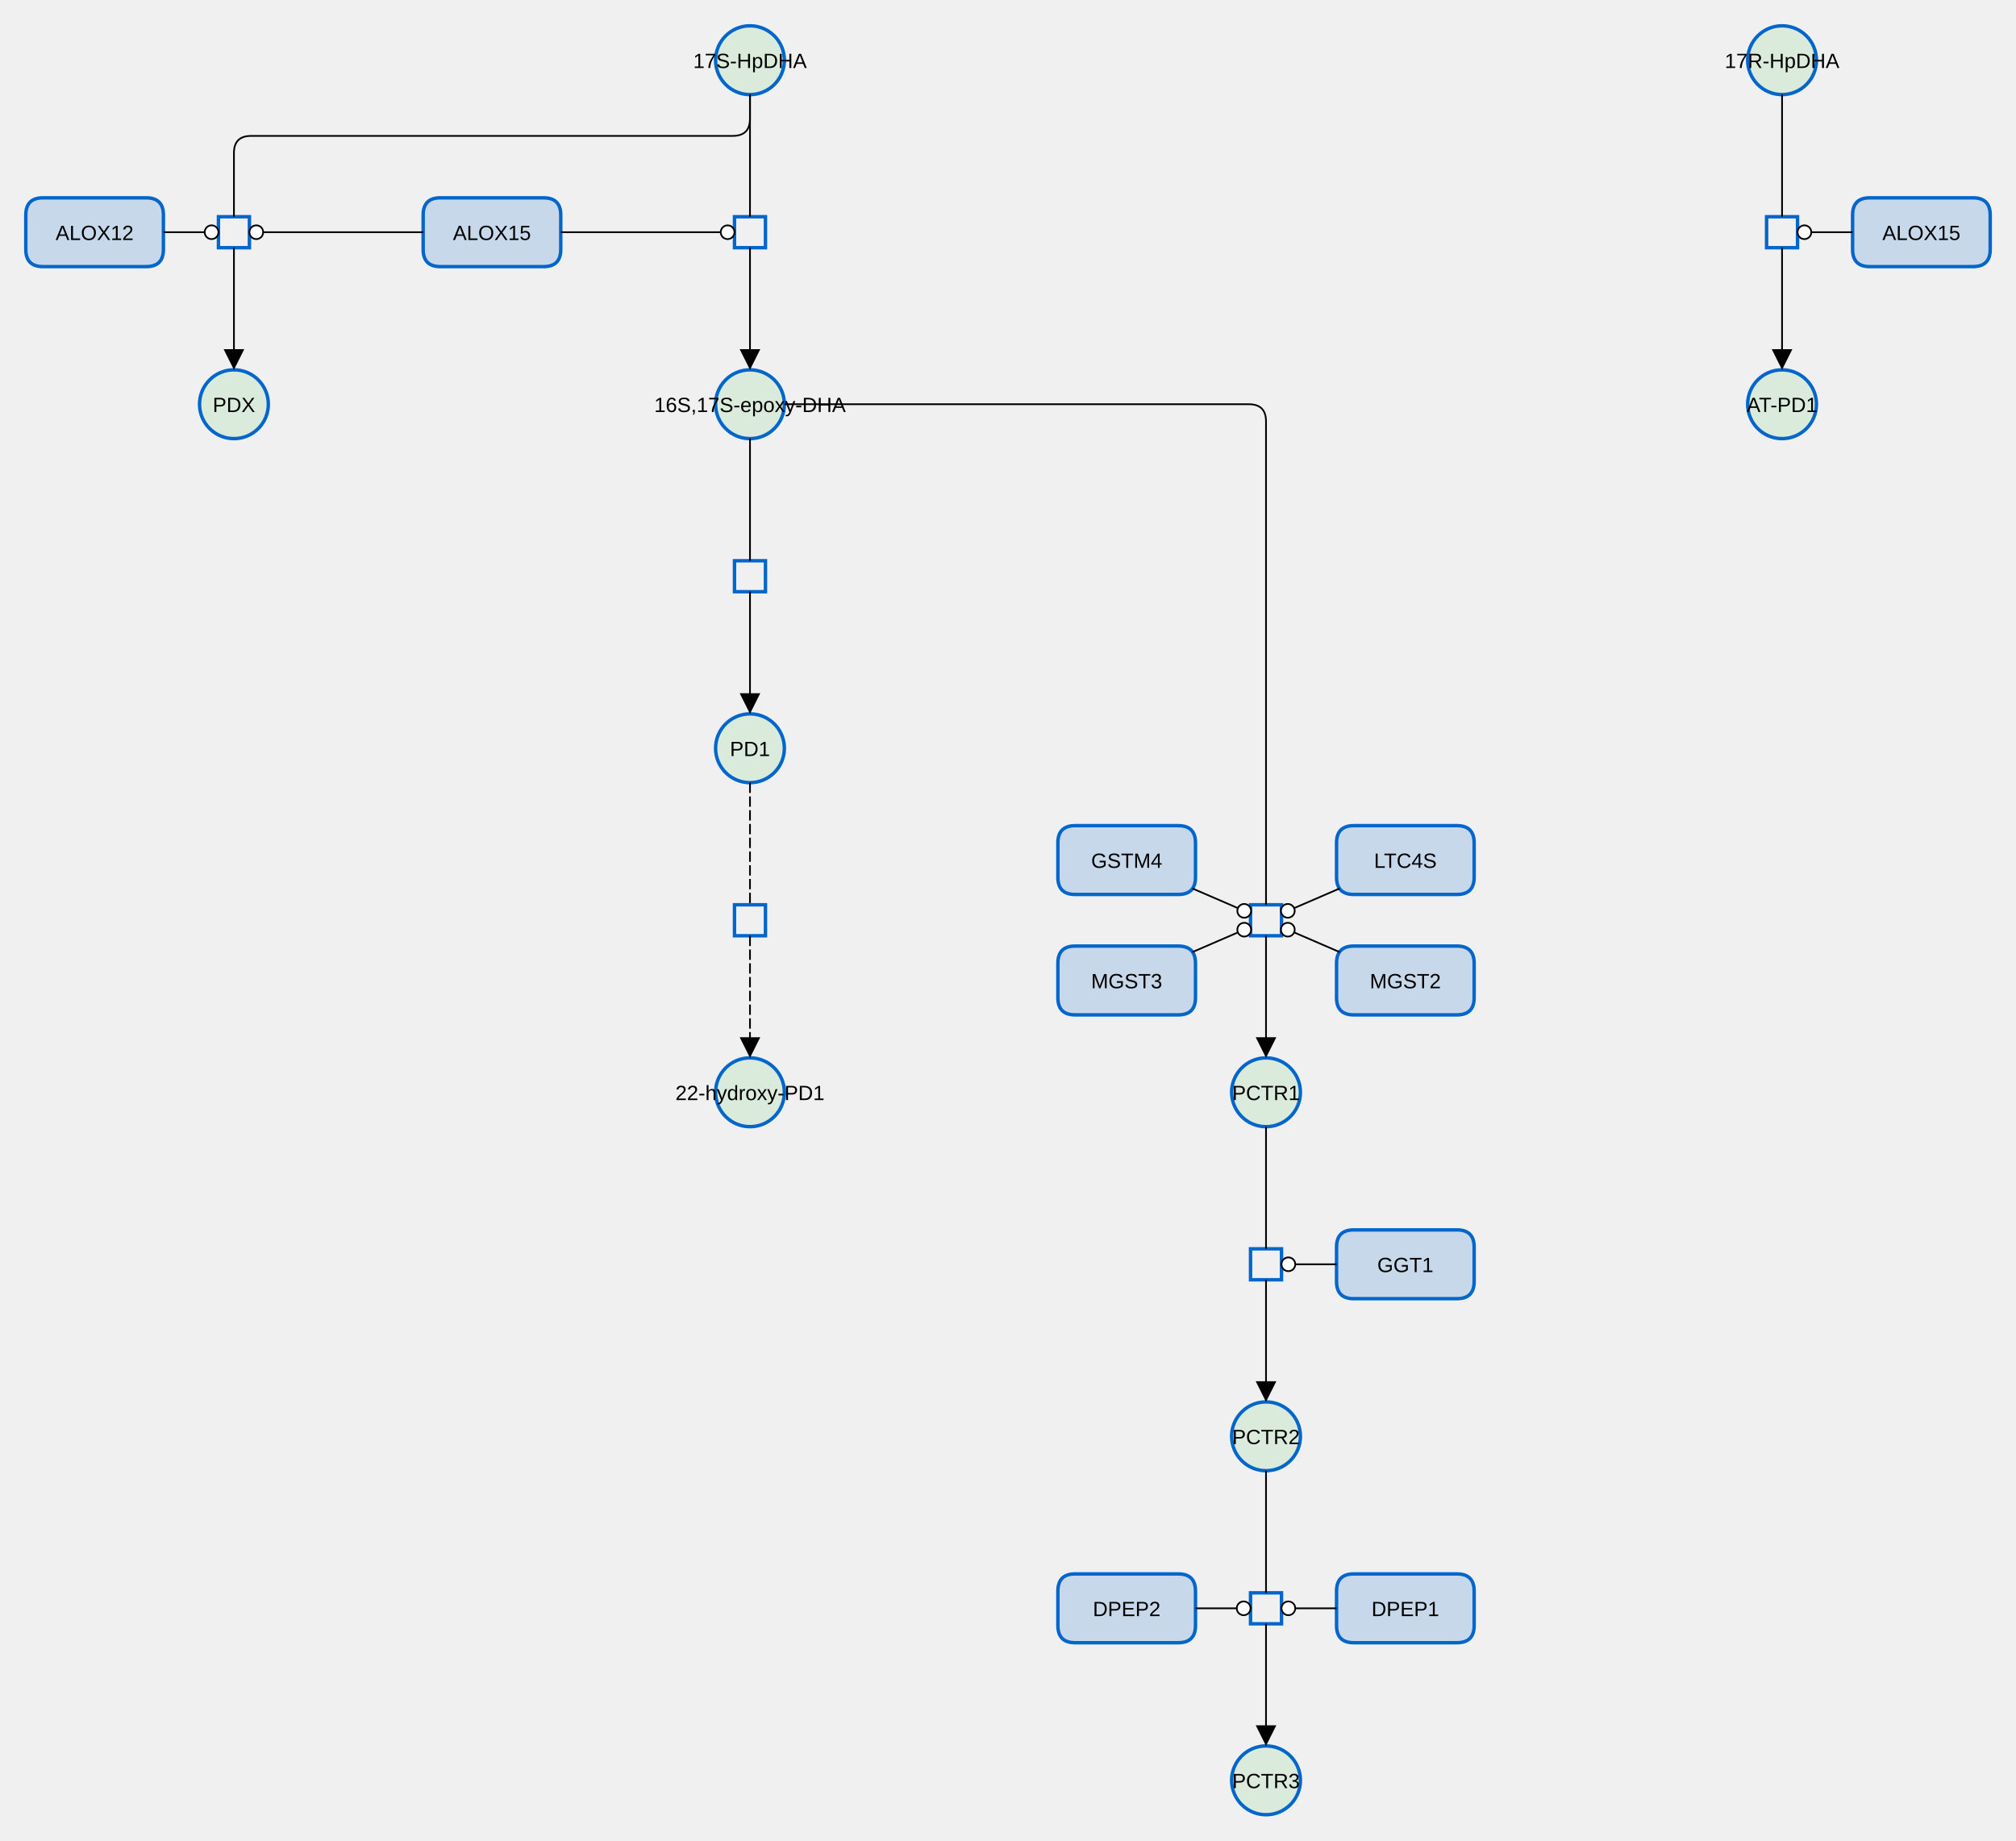
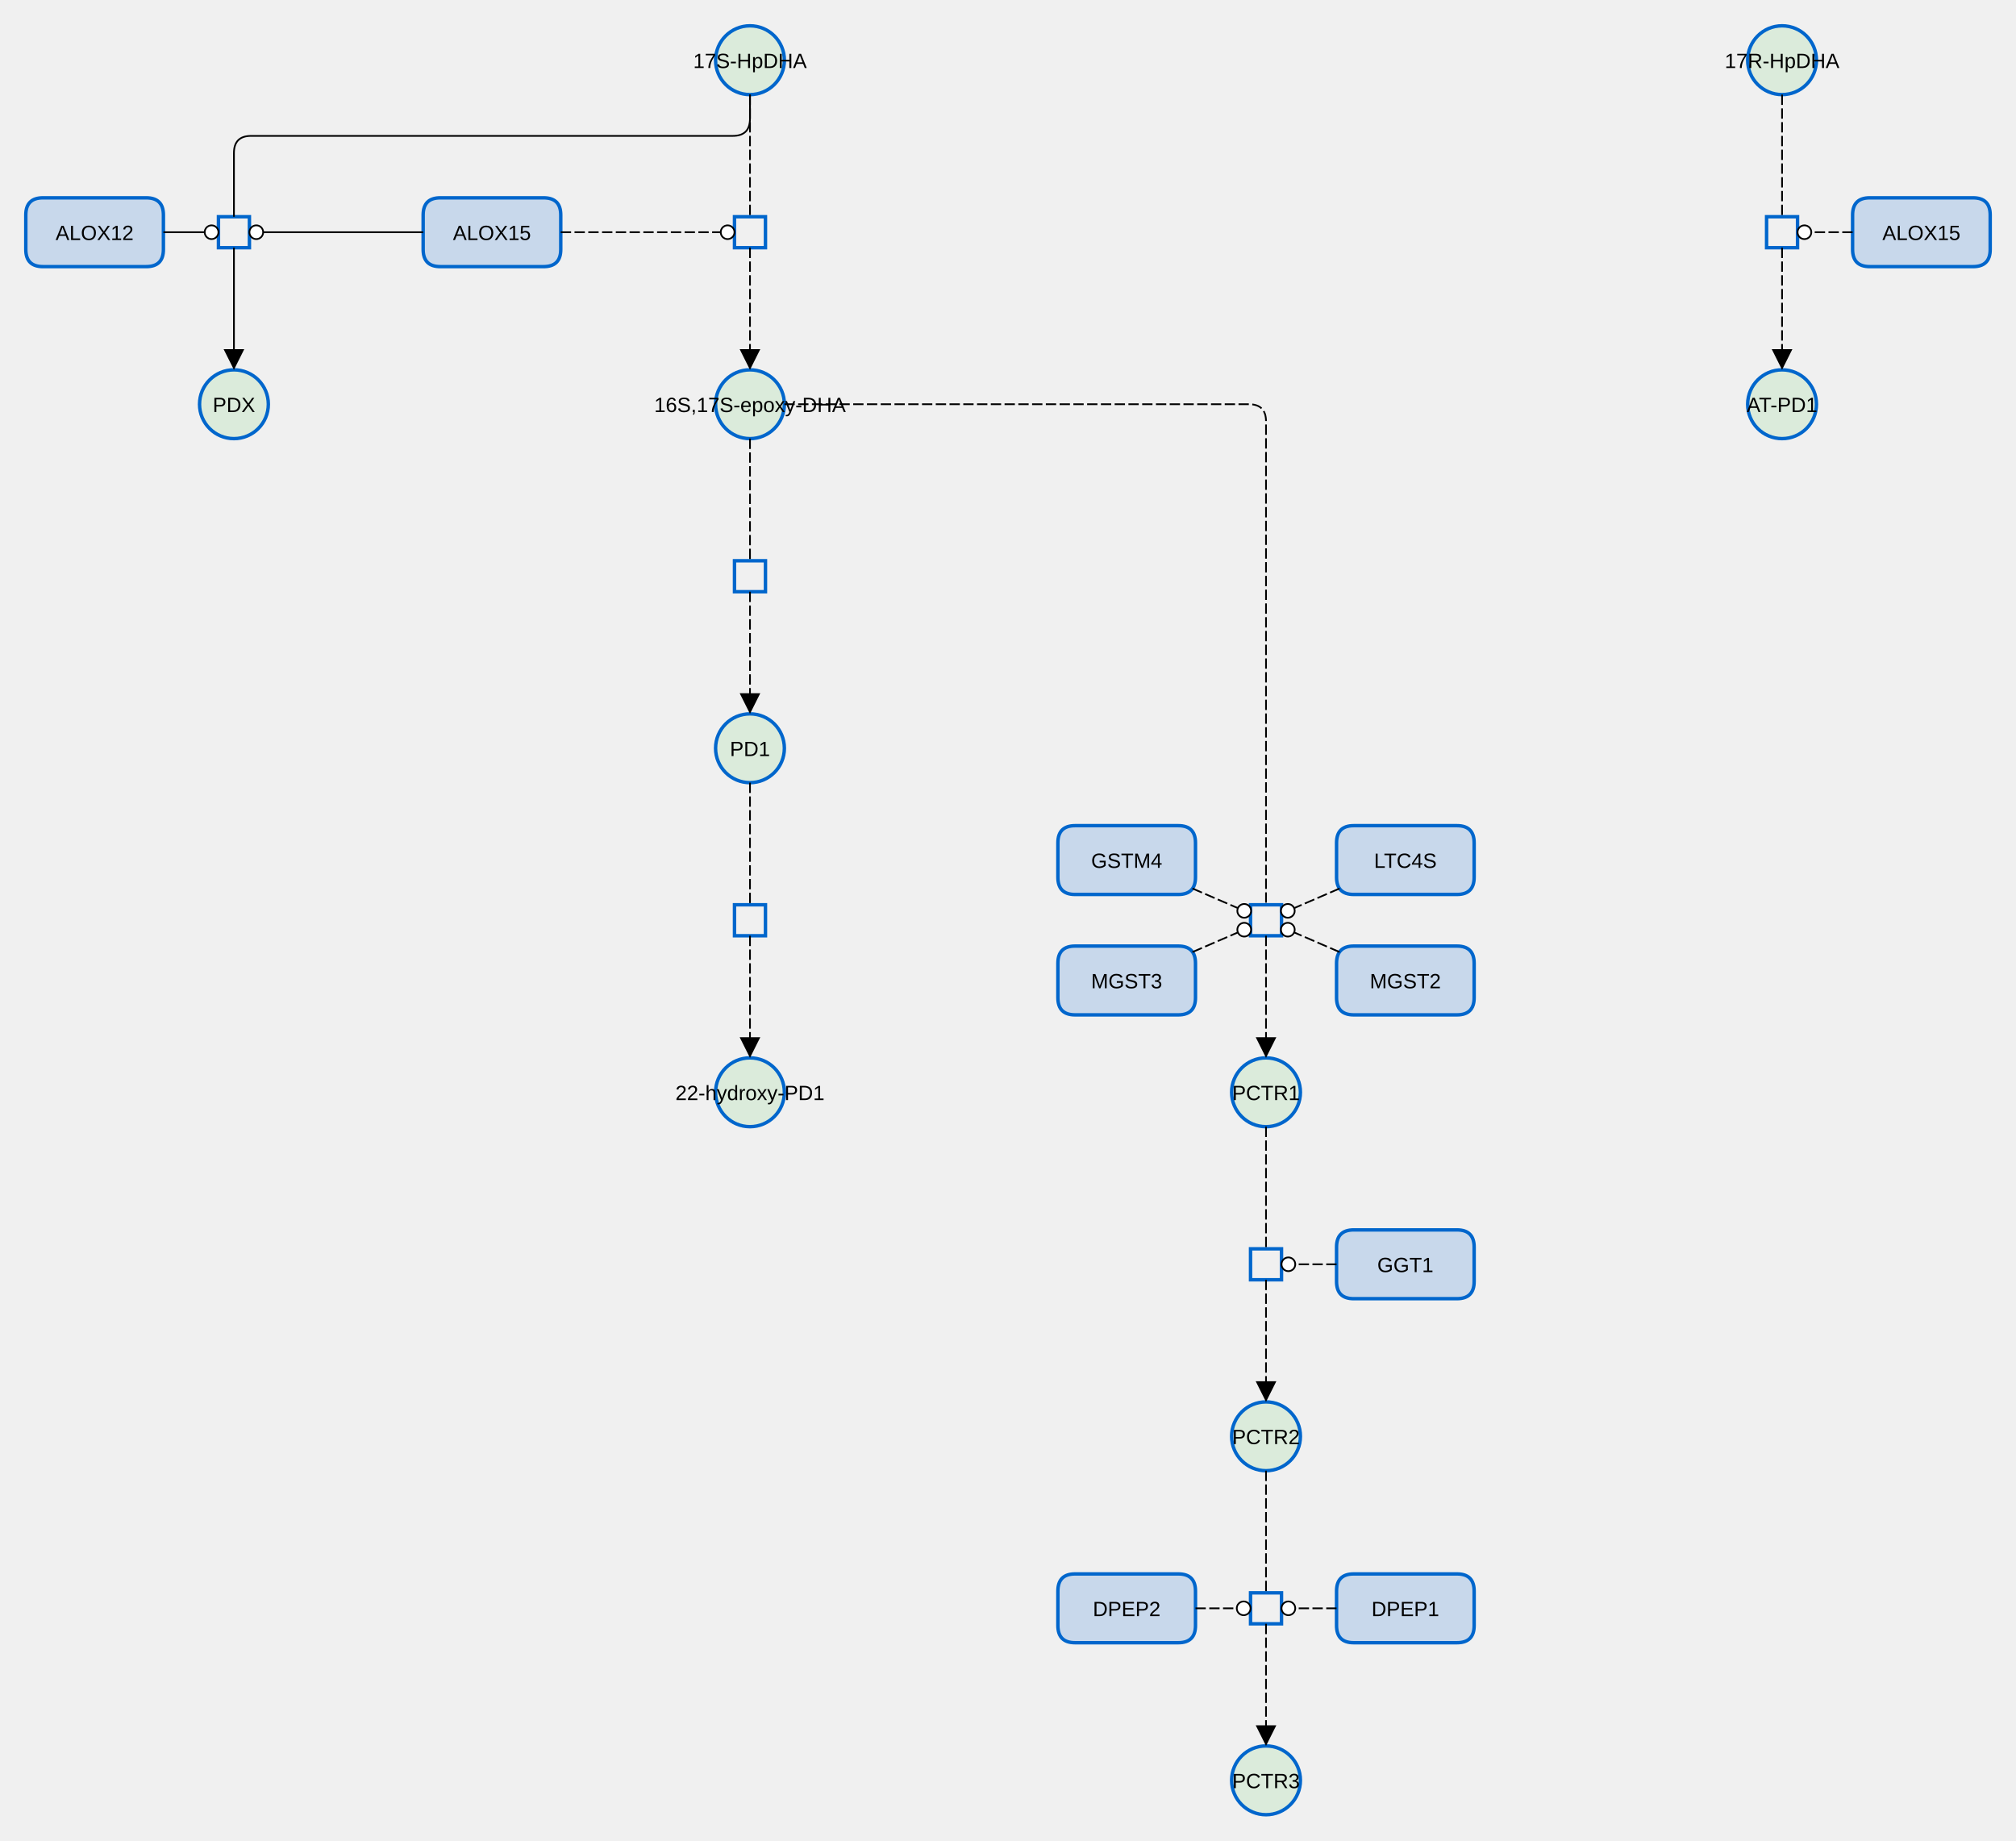
<svg xmlns="http://www.w3.org/2000/svg" width="1172" height="1070" viewBox="0 0 1172 1070" stroke-linecap="butt" stroke-miterlimit="10">
  <g transform="translate(436,35)">
    <path d="M-20 0 C-20 -11.046 -11.046 -20 0 -20 L0 -20 C11.046 -20 20 -11.046 20 0 L20 0 C20 11.046 11.046 20 0 20 L0 20 C-11.046 20 -20 11.046 -20 0 Z" fill="#DBEBDB" stroke="none" />
    <path d="M-20 0 C-20 -11.046 -11.046 -20 0 -20 L0 -20 C11.046 -20 20 -11.046 20 0 L20 0 C20 11.046 11.046 20 0 20 L0 20 C-11.046 20 -20 11.046 -20 0 Z" fill="none" stroke="#0066CC" stroke-width="2" />
    <text x="0" y="4.535" text-anchor="middle" font-family="'Dialog', Arial, Helvetica, sans-serif" font-size="12" fill="#000000" stroke="none" xml:space="preserve">17S-HpDHA</text>
    <path d="M580 0 C580 -11.046 588.954 -20 600 -20 L600 -20 C611.046 -20 620 -11.046 620 0 L620 0 C620 11.046 611.046 20 600 20 L600 20 C588.954 20 580 11.046 580 0 Z" fill="#DBEBDB" stroke="none" />
    <path d="M580 0 C580 -11.046 588.954 -20 600 -20 L600 -20 C611.046 -20 620 -11.046 620 0 L620 0 C620 11.046 611.046 20 600 20 L600 20 C588.954 20 580 11.046 580 0 Z" fill="none" stroke="#0066CC" stroke-width="2" />
    <text x="600" y="4.535" text-anchor="middle" font-family="'Dialog', Arial, Helvetica, sans-serif" font-size="12" fill="#000000" stroke="none" xml:space="preserve">17R-HpDHA</text>
    <path d="M-20 200 C-20 188.954 -11.046 180 0 180 L0 180 C11.046 180 20 188.954 20 200 L20 200 C20 211.046 11.046 220 0 220 L0 220 C-11.046 220 -20 211.046 -20 200 Z" fill="#DBEBDB" stroke="none" />
    <path d="M-20 200 C-20 188.954 -11.046 180 0 180 L0 180 C11.046 180 20 188.954 20 200 L20 200 C20 211.046 11.046 220 0 220 L0 220 C-11.046 220 -20 211.046 -20 200 Z" fill="none" stroke="#0066CC" stroke-width="2" />
    <text x="0" y="204.535" text-anchor="middle" font-family="'Dialog', Arial, Helvetica, sans-serif" font-size="12" fill="#000000" stroke="none" xml:space="preserve">16S,17S-epoxy-DHA</text>
    <path d="M-20 400 C-20 388.954 -11.046 380 0 380 L0 380 C11.046 380 20 388.954 20 400 L20 400 C20 411.046 11.046 420 0 420 L0 420 C-11.046 420 -20 411.046 -20 400 Z" fill="#DBEBDB" stroke="none" />
    <path d="M-20 400 C-20 388.954 -11.046 380 0 380 L0 380 C11.046 380 20 388.954 20 400 L20 400 C20 411.046 11.046 420 0 420 L0 420 C-11.046 420 -20 411.046 -20 400 Z" fill="none" stroke="#0066CC" stroke-width="2" />
    <text x="0" y="404.535" text-anchor="middle" font-family="'Dialog', Arial, Helvetica, sans-serif" font-size="12" fill="#000000" stroke="none" xml:space="preserve">PD1</text>
    <path d="M-320 200 C-320 188.954 -311.046 180 -300 180 L-300 180 C-288.954 180 -280 188.954 -280 200 L-280 200 C-280 211.046 -288.954 220 -300 220 L-300 220 C-311.046 220 -320 211.046 -320 200 Z" fill="#DBEBDB" stroke="none" />
    <path d="M-320 200 C-320 188.954 -311.046 180 -300 180 L-300 180 C-288.954 180 -280 188.954 -280 200 L-280 200 C-280 211.046 -288.954 220 -300 220 L-300 220 C-311.046 220 -320 211.046 -320 200 Z" fill="none" stroke="#0066CC" stroke-width="2" />
    <text x="-300" y="204.535" text-anchor="middle" font-family="'Dialog', Arial, Helvetica, sans-serif" font-size="12" fill="#000000" stroke="none" xml:space="preserve">PDX</text>
    <path d="M280 600 C280 588.954 288.954 580 300 580 L300 580 C311.046 580 320 588.954 320 600 L320 600 C320 611.046 311.046 620 300 620 L300 620 C288.954 620 280 611.046 280 600 Z" fill="#DBEBDB" stroke="none" />
    <path d="M280 600 C280 588.954 288.954 580 300 580 L300 580 C311.046 580 320 588.954 320 600 L320 600 C320 611.046 311.046 620 300 620 L300 620 C288.954 620 280 611.046 280 600 Z" fill="none" stroke="#0066CC" stroke-width="2" />
    <text x="300" y="604.535" text-anchor="middle" font-family="'Dialog', Arial, Helvetica, sans-serif" font-size="12" fill="#000000" stroke="none" xml:space="preserve">PCTR1</text>
    <path d="M580 200 C580 188.954 588.954 180 600 180 L600 180 C611.046 180 620 188.954 620 200 L620 200 C620 211.046 611.046 220 600 220 L600 220 C588.954 220 580 211.046 580 200 Z" fill="#DBEBDB" stroke="none" />
    <path d="M580 200 C580 188.954 588.954 180 600 180 L600 180 C611.046 180 620 188.954 620 200 L620 200 C620 211.046 611.046 220 600 220 L600 220 C588.954 220 580 211.046 580 200 Z" fill="none" stroke="#0066CC" stroke-width="2" />
    <text x="600" y="204.535" text-anchor="middle" font-family="'Dialog', Arial, Helvetica, sans-serif" font-size="12" fill="#000000" stroke="none" xml:space="preserve">AT-PD1</text>
    <path d="M280 800 C280 788.954 288.954 780 300 780 L300 780 C311.046 780 320 788.954 320 800 L320 800 C320 811.046 311.046 820 300 820 L300 820 C288.954 820 280 811.046 280 800 Z" fill="#DBEBDB" stroke="none" />
    <path d="M280 800 C280 788.954 288.954 780 300 780 L300 780 C311.046 780 320 788.954 320 800 L320 800 C320 811.046 311.046 820 300 820 L300 820 C288.954 820 280 811.046 280 800 Z" fill="none" stroke="#0066CC" stroke-width="2" />
    <text x="300" y="804.535" text-anchor="middle" font-family="'Dialog', Arial, Helvetica, sans-serif" font-size="12" fill="#000000" stroke="none" xml:space="preserve">PCTR2</text>
    <path d="M280 1000 C280 988.954 288.954 980 300 980 L300 980 C311.046 980 320 988.954 320 1000 L320 1000 C320 1011.046 311.046 1020 300 1020 L300 1020 C288.954 1020 280 1011.046 280 1000 Z" fill="#DBEBDB" stroke="none" />
    <path d="M280 1000 C280 988.954 288.954 980 300 980 L300 980 C311.046 980 320 988.954 320 1000 L320 1000 C320 1011.046 311.046 1020 300 1020 L300 1020 C288.954 1020 280 1011.046 280 1000 Z" fill="none" stroke="#0066CC" stroke-width="2" />
    <text x="300" y="1004.535" text-anchor="middle" font-family="'Dialog', Arial, Helvetica, sans-serif" font-size="12" fill="#000000" stroke="none" xml:space="preserve">PCTR3</text>
    <path d="M-20 600 C-20 588.954 -11.046 580 0 580 L0 580 C11.046 580 20 588.954 20 600 L20 600 C20 611.046 11.046 620 0 620 L0 620 C-11.046 620 -20 611.046 -20 600 Z" fill="#DBEBDB" stroke="none" />
    <path d="M-20 600 C-20 588.954 -11.046 580 0 580 L0 580 C11.046 580 20 588.954 20 600 L20 600 C20 611.046 11.046 620 0 620 L0 620 C-11.046 620 -20 611.046 -20 600 Z" fill="none" stroke="#0066CC" stroke-width="2" />
    <text x="0" y="604.535" text-anchor="middle" font-family="'Dialog', Arial, Helvetica, sans-serif" font-size="12" fill="#000000" stroke="none" xml:space="preserve">22-hydroxy-PD1</text>
    <path d="M-9 91 L9 91 L9 109 L-9 109 Z" fill="none" stroke="#0066CC" stroke-width="2" />
    <path d="M-9 291 L9 291 L9 309 L-9 309 Z" fill="none" stroke="#0066CC" stroke-width="2" />
    <path d="M-309 91 L-291 91 L-291 109 L-309 109 Z" fill="none" stroke="#0066CC" stroke-width="2" />
    <path d="M591 91 L609 91 L609 109 L591 109 Z" fill="none" stroke="#0066CC" stroke-width="2" />
    <path d="M291 491 L309 491 L309 509 L291 509 Z" fill="none" stroke="#0066CC" stroke-width="2" />
    <path d="M291 691 L309 691 L309 709 L291 709 Z" fill="none" stroke="#0066CC" stroke-width="2" />
    <path d="M291 891 L309 891 L309 909 L291 909 Z" fill="none" stroke="#0066CC" stroke-width="2" />
    <path d="M-9 491 L9 491 L9 509 L-9 509 Z" fill="none" stroke="#0066CC" stroke-width="2" />
    <path d="M-190 90 Q-190 80 -180 80 L-120 80 Q-110 80 -110 90 L-110 110 Q-110 120 -120 120 L-180 120 Q-190 120 -190 110 Z" fill="#C8D8EB" stroke="none" />
    <path d="M-190 90 Q-190 80 -180 80 L-120 80 Q-110 80 -110 90 L-110 110 Q-110 120 -120 120 L-180 120 Q-190 120 -190 110 Z" fill="none" stroke="#0066CC" stroke-width="2" />
    <text x="-150" y="104.535" text-anchor="middle" font-family="'Dialog', Arial, Helvetica, sans-serif" font-size="12" fill="#000000" stroke="none" xml:space="preserve">ALOX15</text>
    <path d="M-421 90 Q-421 80 -411 80 L-351 80 Q-341 80 -341 90 L-341 110 Q-341 120 -351 120 L-411 120 Q-421 120 -421 110 Z" fill="#C8D8EB" stroke="none" />
    <path d="M-421 90 Q-421 80 -411 80 L-351 80 Q-341 80 -341 90 L-341 110 Q-341 120 -351 120 L-411 120 Q-421 120 -421 110 Z" fill="none" stroke="#0066CC" stroke-width="2" />
    <text x="-381" y="104.535" text-anchor="middle" font-family="'Dialog', Arial, Helvetica, sans-serif" font-size="12" fill="#000000" stroke="none" xml:space="preserve">ALOX12</text>
    <path d="M179 455 Q179 445 189 445 L249 445 Q259 445 259 455 L259 475 Q259 485 249 485 L189 485 Q179 485 179 475 Z" fill="#C8D8EB" stroke="none" />
    <path d="M179 455 Q179 445 189 445 L249 445 Q259 445 259 455 L259 475 Q259 485 249 485 L189 485 Q179 485 179 475 Z" fill="none" stroke="#0066CC" stroke-width="2" />
    <text x="219" y="469.535" text-anchor="middle" font-family="'Dialog', Arial, Helvetica, sans-serif" font-size="12" fill="#000000" stroke="none" xml:space="preserve">GSTM4</text>
    <path d="M179 525 Q179 515 189 515 L249 515 Q259 515 259 525 L259 545 Q259 555 249 555 L189 555 Q179 555 179 545 Z" fill="#C8D8EB" stroke="none" />
    <path d="M179 525 Q179 515 189 515 L249 515 Q259 515 259 525 L259 545 Q259 555 249 555 L189 555 Q179 555 179 545 Z" fill="none" stroke="#0066CC" stroke-width="2" />
    <text x="219" y="539.535" text-anchor="middle" font-family="'Dialog', Arial, Helvetica, sans-serif" font-size="12" fill="#000000" stroke="none" xml:space="preserve">MGST3</text>
    <path d="M341 455 Q341 445 351 445 L411 445 Q421 445 421 455 L421 475 Q421 485 411 485 L351 485 Q341 485 341 475 Z" fill="#C8D8EB" stroke="none" />
    <path d="M341 455 Q341 445 351 445 L411 445 Q421 445 421 455 L421 475 Q421 485 411 485 L351 485 Q341 485 341 475 Z" fill="none" stroke="#0066CC" stroke-width="2" />
    <text x="381" y="469.535" text-anchor="middle" font-family="'Dialog', Arial, Helvetica, sans-serif" font-size="12" fill="#000000" stroke="none" xml:space="preserve">LTC4S</text>
    <path d="M341 525 Q341 515 351 515 L411 515 Q421 515 421 525 L421 545 Q421 555 411 555 L351 555 Q341 555 341 545 Z" fill="#C8D8EB" stroke="none" />
    <path d="M341 525 Q341 515 351 515 L411 515 Q421 515 421 525 L421 545 Q421 555 411 555 L351 555 Q341 555 341 545 Z" fill="none" stroke="#0066CC" stroke-width="2" />
    <text x="381" y="539.535" text-anchor="middle" font-family="'Dialog', Arial, Helvetica, sans-serif" font-size="12" fill="#000000" stroke="none" xml:space="preserve">MGST2</text>
    <path d="M341 690 Q341 680 351 680 L411 680 Q421 680 421 690 L421 710 Q421 720 411 720 L351 720 Q341 720 341 710 Z" fill="#C8D8EB" stroke="none" />
    <path d="M341 690 Q341 680 351 680 L411 680 Q421 680 421 690 L421 710 Q421 720 411 720 L351 720 Q341 720 341 710 Z" fill="none" stroke="#0066CC" stroke-width="2" />
    <text x="381" y="704.535" text-anchor="middle" font-family="'Dialog', Arial, Helvetica, sans-serif" font-size="12" fill="#000000" stroke="none" xml:space="preserve">GGT1</text>
    <path d="M179 890 Q179 880 189 880 L249 880 Q259 880 259 890 L259 910 Q259 920 249 920 L189 920 Q179 920 179 910 Z" fill="#C8D8EB" stroke="none" />
    <path d="M179 890 Q179 880 189 880 L249 880 Q259 880 259 890 L259 910 Q259 920 249 920 L189 920 Q179 920 179 910 Z" fill="none" stroke="#0066CC" stroke-width="2" />
    <text x="219" y="904.535" text-anchor="middle" font-family="'Dialog', Arial, Helvetica, sans-serif" font-size="12" fill="#000000" stroke="none" xml:space="preserve">DPEP2</text>
    <path d="M341 890 Q341 880 351 880 L411 880 Q421 880 421 890 L421 910 Q421 920 411 920 L351 920 Q341 920 341 910 Z" fill="#C8D8EB" stroke="none" />
    <path d="M341 890 Q341 880 351 880 L411 880 Q421 880 421 890 L421 910 Q421 920 411 920 L351 920 Q341 920 341 910 Z" fill="none" stroke="#0066CC" stroke-width="2" />
    <text x="381" y="904.535" text-anchor="middle" font-family="'Dialog', Arial, Helvetica, sans-serif" font-size="12" fill="#000000" stroke="none" xml:space="preserve">DPEP1</text>
    <path d="M641 90 Q641 80 651 80 L711 80 Q721 80 721 90 L721 110 Q721 120 711 120 L651 120 Q641 120 641 110 Z" fill="#C8D8EB" stroke="none" />
    <path d="M641 90 Q641 80 651 80 L711 80 Q721 80 721 90 L721 110 Q721 120 711 120 L651 120 Q641 120 641 110 Z" fill="none" stroke="#0066CC" stroke-width="2" />
    <text x="681" y="104.535" text-anchor="middle" font-family="'Dialog', Arial, Helvetica, sans-serif" font-size="12" fill="#000000" stroke="none" xml:space="preserve">ALOX15</text>
-     <path d="M-110 100 L-17 100" fill="none" stroke="#000000" />
+     <path d="M-110 100 L-17 100" fill="none" stroke="#000000" stroke-dasharray="6 2" />
    <circle cx="-13" cy="100" r="4" fill="white" stroke="#000000" />
    <path d="M-190 100 L-283 100" fill="none" stroke="#000000" />
    <circle cx="-287" cy="100" r="4" fill="white" stroke="#000000" />
-     <path d="M0 20 L0 91" fill="none" stroke="#000000" />
-     <path d="M0 109 L0 169" fill="none" stroke="#000000" />
+     <path d="M0 20 L0 91" fill="none" stroke="#000000" stroke-dasharray="6 2" />
+     <path d="M0 109 L0 169" fill="none" stroke="#000000" stroke-dasharray="6 2" />
    <path d="M0 180 L-6 168 L6 168 Z" fill="#000000" stroke="none" />
-     <path d="M0 220 L0 291" fill="none" stroke="#000000" />
-     <path d="M0 309 L0 369" fill="none" stroke="#000000" />
+     <path d="M0 220 L0 291" fill="none" stroke="#000000" stroke-dasharray="6 2" />
+     <path d="M0 309 L0 369" fill="none" stroke="#000000" stroke-dasharray="6 2" />
    <path d="M0 380 L-6 368 L6 368 Z" fill="#000000" stroke="none" />
    <path d="M-341 100 L-317 100" fill="none" stroke="#000000" />
    <circle cx="-313" cy="100" r="4" fill="white" stroke="#000000" />
    <path d="M0 20 L0 34 Q0 44 -10 44 L-290 44 Q-300 44 -300 54 L-300 91" fill="none" stroke="#000000" />
    <path d="M-300 109 L-300 169" fill="none" stroke="#000000" />
    <path d="M-300 180 L-306 168 L-294 168 Z" fill="#000000" stroke="none" />
-     <path d="M257.255 481.53 L283.656 492.938" fill="none" stroke="#000000" />
+     <path d="M257.255 481.53 L283.656 492.938" fill="none" stroke="#000000" stroke-dasharray="6 2" />
    <circle cx="287.328" cy="494.524" r="4" fill="white" stroke="#000000" />
-     <path d="M257.255 518.47 L283.656 507.062" fill="none" stroke="#000000" />
+     <path d="M257.255 518.47 L283.656 507.062" fill="none" stroke="#000000" stroke-dasharray="6 2" />
    <circle cx="287.328" cy="505.476" r="4" fill="white" stroke="#000000" />
-     <path d="M342.745 481.53 L316.344 492.938" fill="none" stroke="#000000" />
+     <path d="M342.745 481.53 L316.344 492.938" fill="none" stroke="#000000" stroke-dasharray="6 2" />
    <circle cx="312.672" cy="494.524" r="4" fill="white" stroke="#000000" />
-     <path d="M342.745 518.47 L316.344 507.062" fill="none" stroke="#000000" />
+     <path d="M342.745 518.47 L316.344 507.062" fill="none" stroke="#000000" stroke-dasharray="6 2" />
    <circle cx="312.672" cy="505.476" r="4" fill="white" stroke="#000000" />
-     <path d="M20 200 L290 200 Q300 200 300 210 L300 491" fill="none" stroke="#000000" />
-     <path d="M300 509 L300 569" fill="none" stroke="#000000" />
+     <path d="M20 200 L290 200 Q300 200 300 210 L300 491" fill="none" stroke="#000000" stroke-dasharray="6 2" />
+     <path d="M300 509 L300 569" fill="none" stroke="#000000" stroke-dasharray="6 2" />
    <path d="M300 580 L294 568 L306 568 Z" fill="#000000" stroke="none" />
-     <path d="M341 700 L317 700" fill="none" stroke="#000000" />
+     <path d="M341 700 L317 700" fill="none" stroke="#000000" stroke-dasharray="6 2" />
    <circle cx="313" cy="700" r="4" fill="white" stroke="#000000" />
-     <path d="M300 620 L300 691" fill="none" stroke="#000000" />
-     <path d="M300 709 L300 769" fill="none" stroke="#000000" />
+     <path d="M300 620 L300 691" fill="none" stroke="#000000" stroke-dasharray="6 2" />
+     <path d="M300 709 L300 769" fill="none" stroke="#000000" stroke-dasharray="6 2" />
    <path d="M300 780 L294 768 L306 768 Z" fill="#000000" stroke="none" />
-     <path d="M259 900 L283 900" fill="none" stroke="#000000" />
+     <path d="M259 900 L283 900" fill="none" stroke="#000000" stroke-dasharray="6 2" />
    <circle cx="287" cy="900" r="4" fill="white" stroke="#000000" />
-     <path d="M341 900 L317 900" fill="none" stroke="#000000" />
+     <path d="M341 900 L317 900" fill="none" stroke="#000000" stroke-dasharray="6 2" />
    <circle cx="313" cy="900" r="4" fill="white" stroke="#000000" />
-     <path d="M300 820 L300 891" fill="none" stroke="#000000" />
-     <path d="M300 909 L300 969" fill="none" stroke="#000000" />
+     <path d="M300 820 L300 891" fill="none" stroke="#000000" stroke-dasharray="6 2" />
+     <path d="M300 909 L300 969" fill="none" stroke="#000000" stroke-dasharray="6 2" />
    <path d="M300 980 L294 968 L306 968 Z" fill="#000000" stroke="none" />
-     <path d="M641 100 L617 100" fill="none" stroke="#000000" />
+     <path d="M641 100 L617 100" fill="none" stroke="#000000" stroke-dasharray="6 2" />
    <circle cx="613" cy="100" r="4" fill="white" stroke="#000000" />
-     <path d="M600 20 L600 91" fill="none" stroke="#000000" />
-     <path d="M600 109 L600 169" fill="none" stroke="#000000" />
+     <path d="M600 20 L600 91" fill="none" stroke="#000000" stroke-dasharray="6 2" />
+     <path d="M600 109 L600 169" fill="none" stroke="#000000" stroke-dasharray="6 2" />
    <path d="M600 180 L594 168 L606 168 Z" fill="#000000" stroke="none" />
    <path d="M0 420 L0 491" fill="none" stroke="#000000" stroke-dasharray="6 2" />
    <path d="M0 509 L0 569" fill="none" stroke="#000000" stroke-dasharray="6 2" />
    <path d="M0 580 L-6 568 L6 568 Z" fill="#000000" stroke="none" />
  </g>
</svg>
